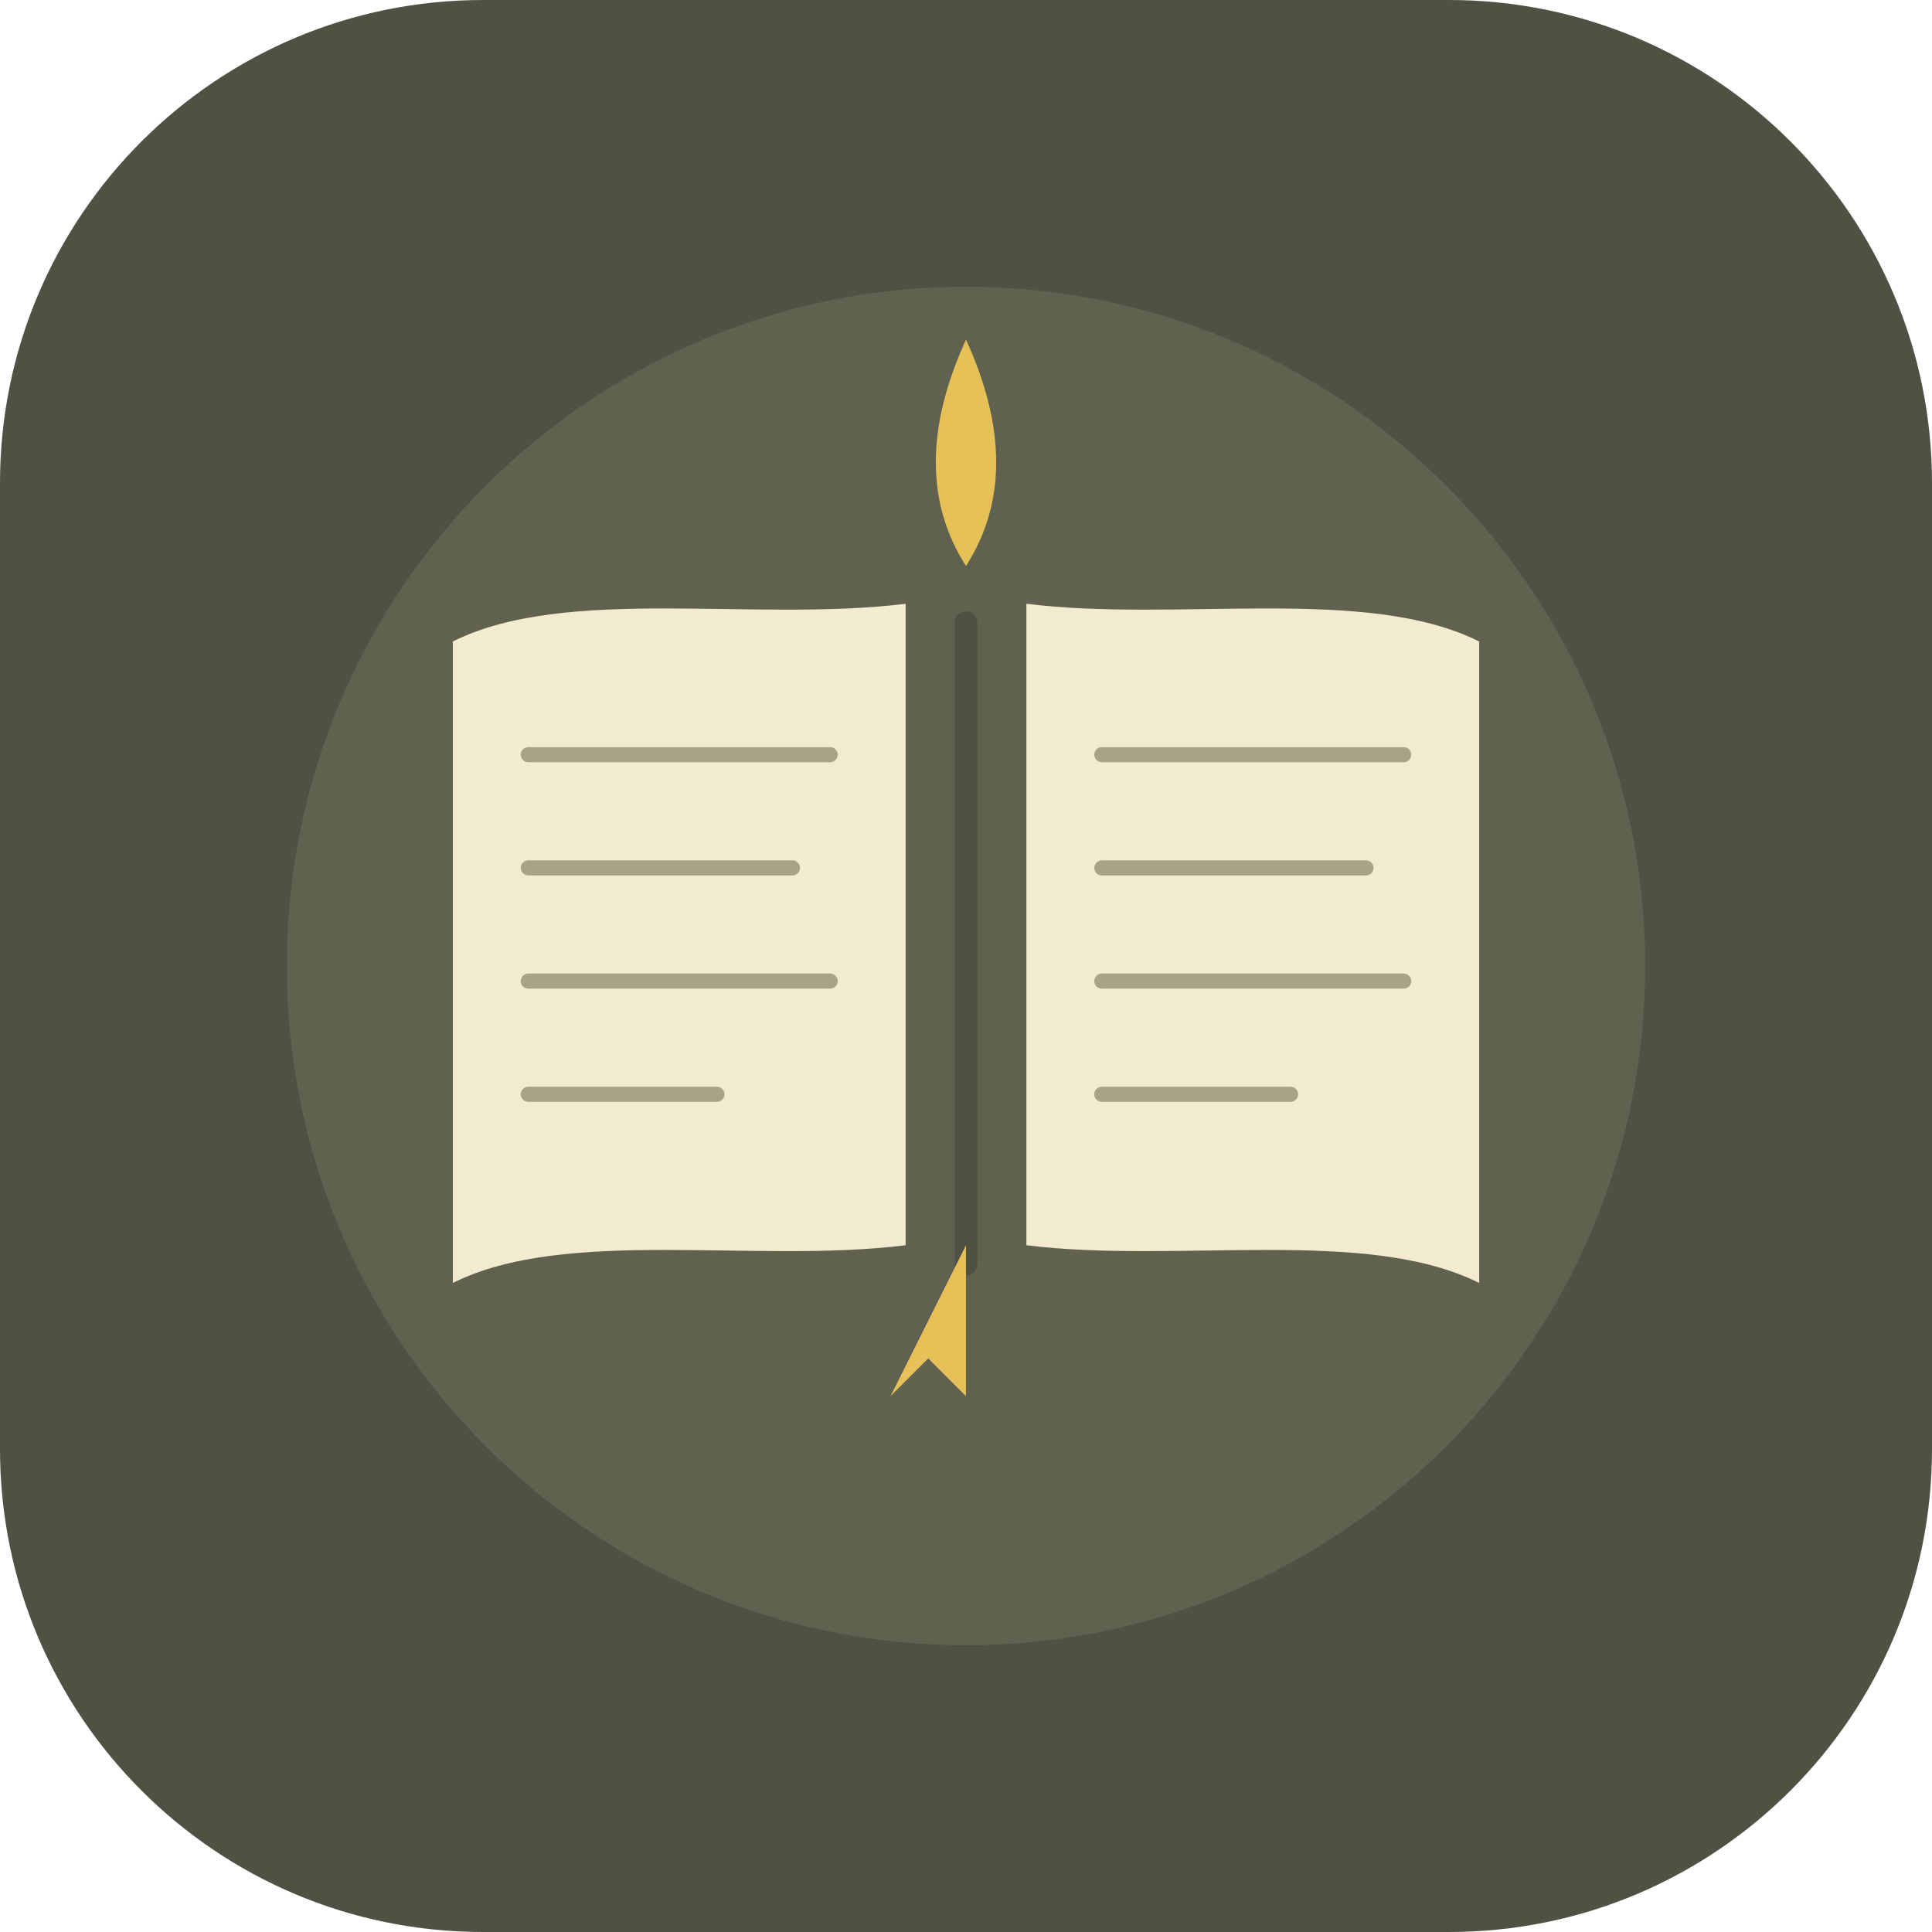
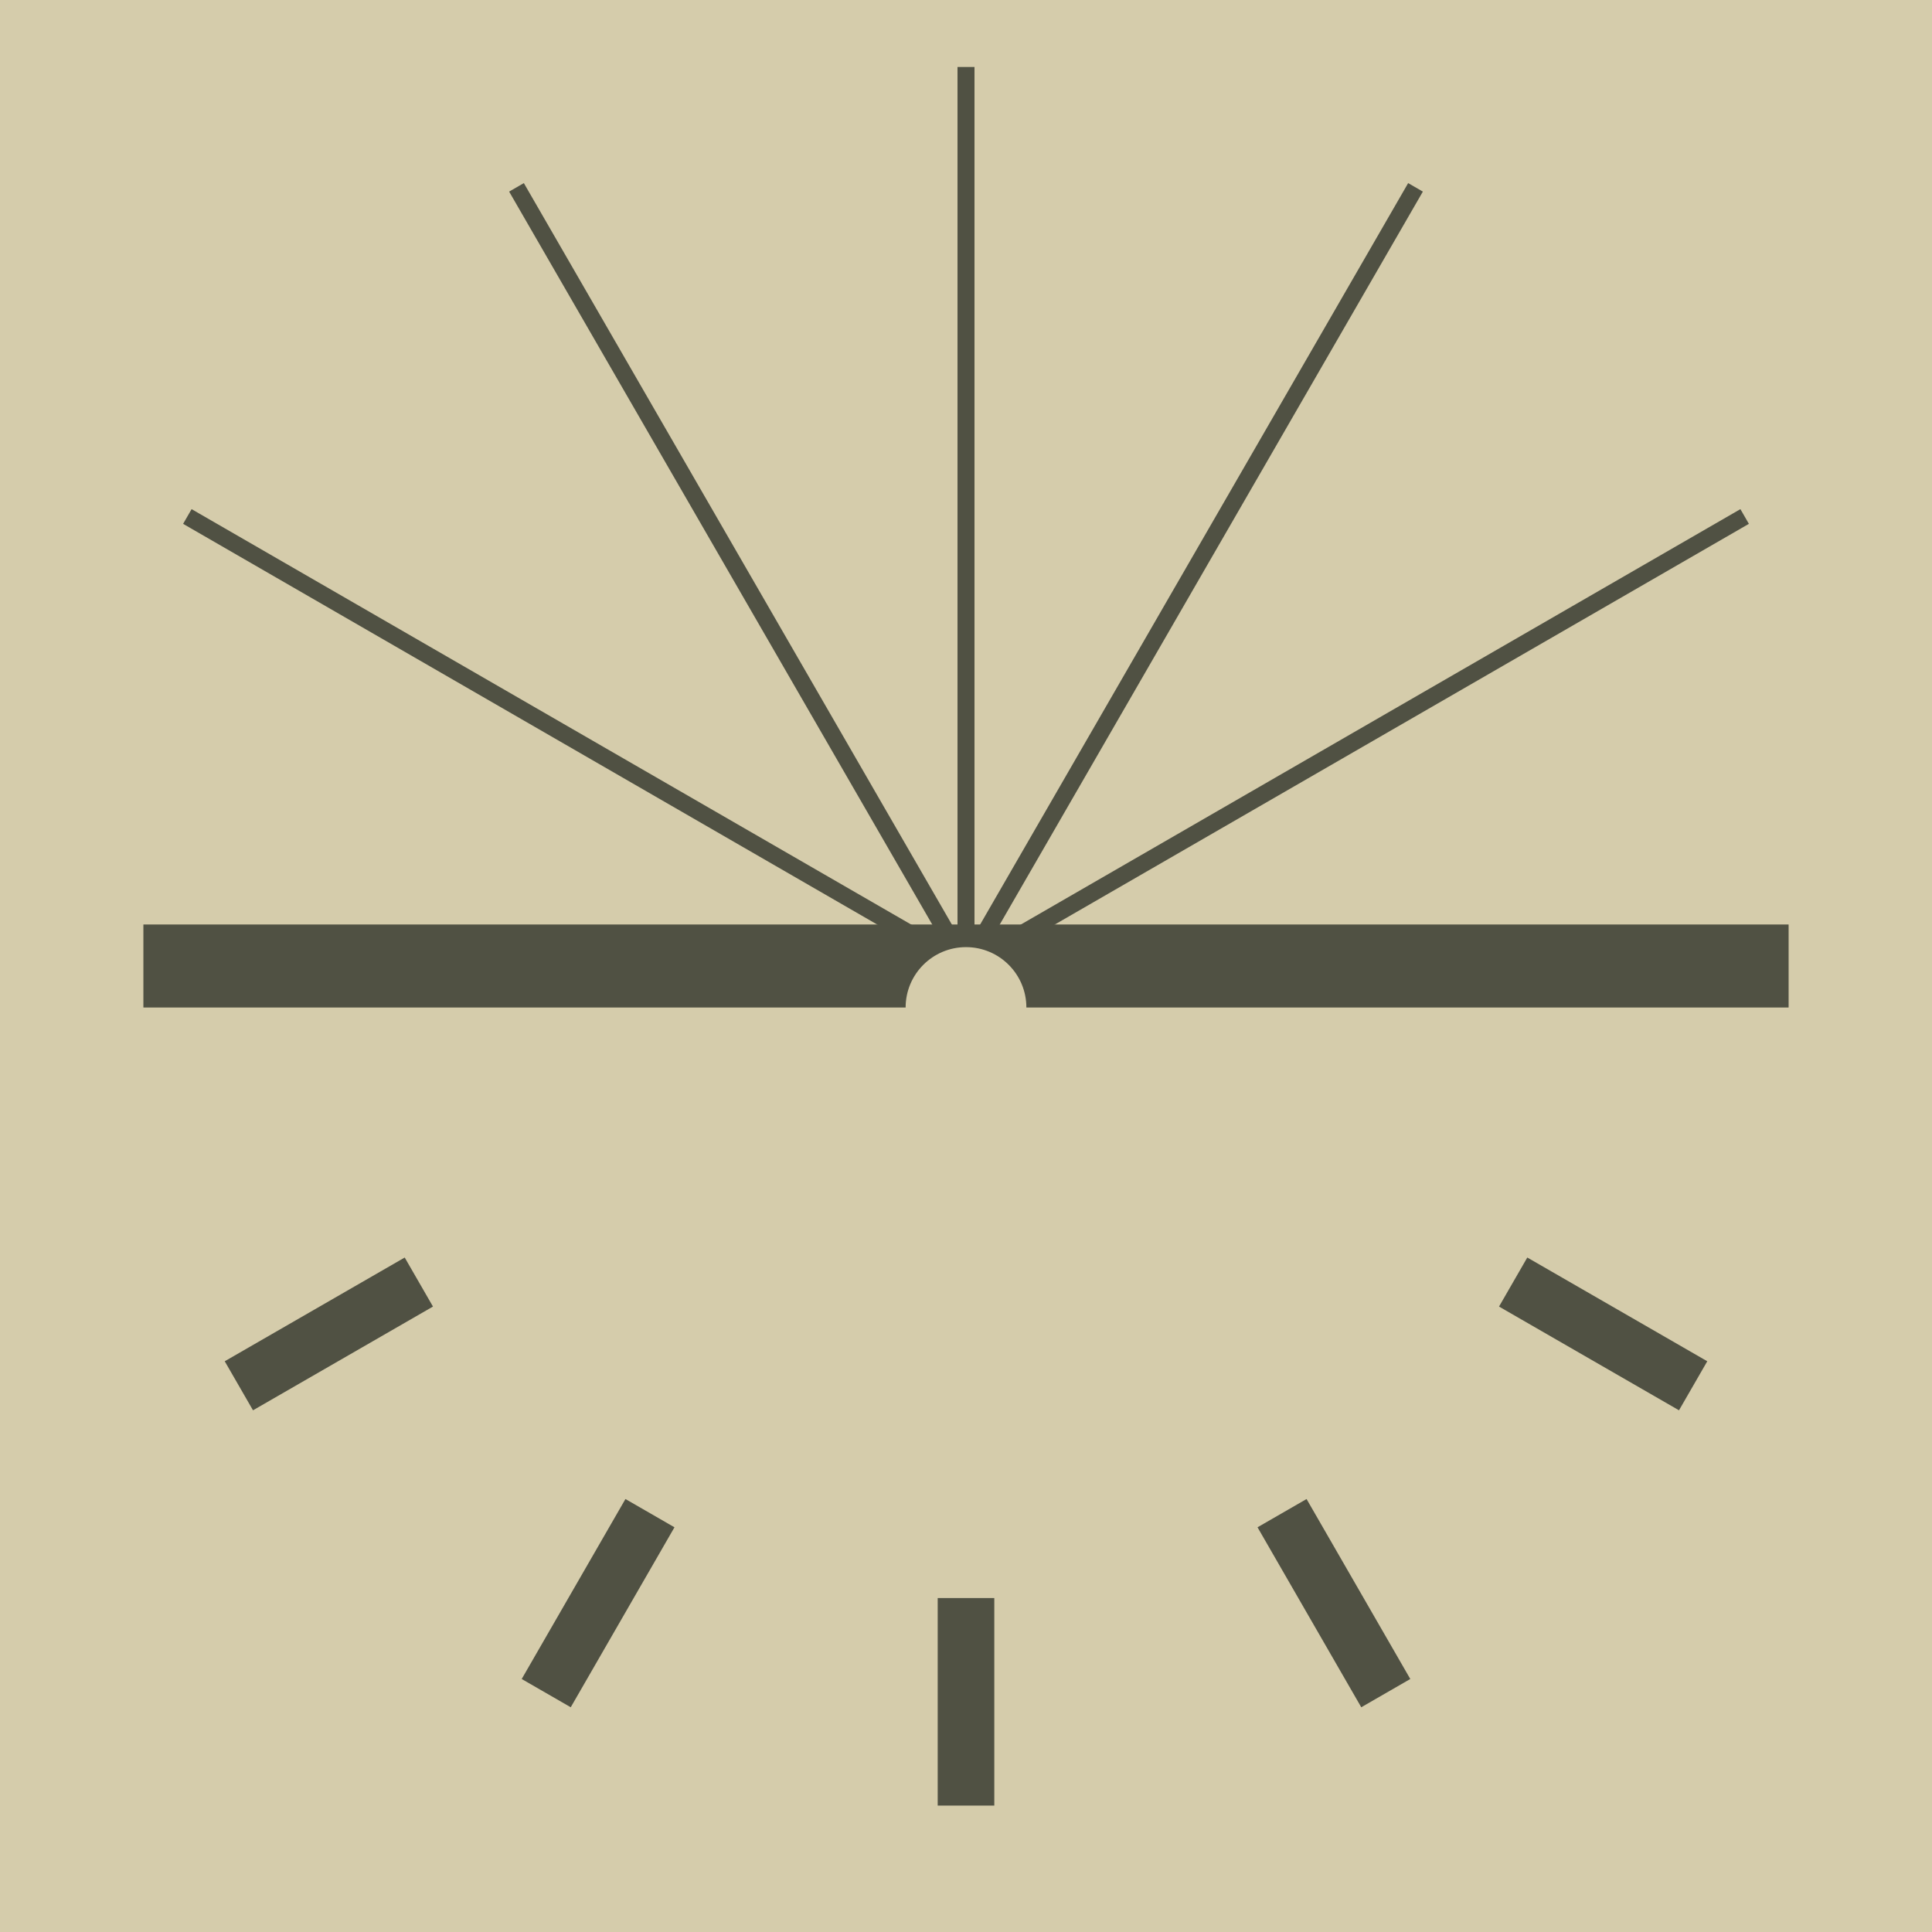
<svg xmlns="http://www.w3.org/2000/svg" viewBox="0 0 512 512" width="100%" height="100%">
-   <rect width="512" height="512" rx="128" fill="#505143" />
-   <circle cx="256" cy="256" r="180" fill="#878568" opacity="0.3" />
-   <path d="M 240,160 C 200,165 150,155 120,170 L 120,340 C 150,325 200,335 240,330 Z" fill="#f2ebcf" />
-   <path d="M 272,160 C 312,165 362,155 392,170 L 392,340 C 362,325 312,335 272,330 Z" fill="#f2ebcf" />
-   <path d="M 256,165 L 256,335" stroke="#505143" stroke-width="6" stroke-linecap="round" />
-   <path d="M 256,330 L 256,370 L 246,360 L 236,370 Z" fill="#e5c158" />
-   <path d="M 256,90 Q 240,125 256,150 Q 272,125 256,90 Z" fill="#e5c158" />
-   <path d="M 140,200 H 220 M 140,230 H 210 M 140,260 H 220 M 140,290 H 190" stroke="#878568" stroke-width="4" stroke-linecap="round" opacity="0.7" />
-   <path d="M 292,200 H 372 M 292,230 H 362 M 292,260 H 372 M 292,290 H 342" stroke="#878568" stroke-width="4" stroke-linecap="round" opacity="0.7" />
+   <rect width="512" height="512" fill="#d5ccab" />
+   <line x1="256" y1="256" x2="51.6" y2="138" stroke="#505143" stroke-width="4.5" stroke-linecap="square" />
+   <line x1="256" y1="256" x2="138" y2="51.6" stroke="#505143" stroke-width="4.5" stroke-linecap="square" />
+   <line x1="256" y1="256" x2="256" y2="20" stroke="#505143" stroke-width="4.5" stroke-linecap="square" />
+   <line x1="256" y1="256" x2="374" y2="51.6" stroke="#505143" stroke-width="4.5" stroke-linecap="square" />
+   <line x1="256" y1="256" x2="460.4" y2="138" stroke="#505143" stroke-width="4.5" stroke-linecap="square" />
+   <rect x="38" y="245" width="436" height="22" fill="#505143" />
+   <circle cx="256" cy="267" r="16" fill="#d5ccab" />
+   <line x1="104.5" y1="343.5" x2="69.8" y2="363.5" stroke="#505143" stroke-width="15" stroke-linecap="square" />
+   <line x1="168.5" y1="407.5" x2="148.5" y2="442.2" stroke="#505143" stroke-width="15" stroke-linecap="square" />
+   <line x1="256" y1="431" x2="256" y2="471" stroke="#505143" stroke-width="15" stroke-linecap="square" />
+   <line x1="343.5" y1="407.5" x2="363.5" y2="442.2" stroke="#505143" stroke-width="15" stroke-linecap="square" />
+   <line x1="407.5" y1="343.5" x2="442.2" y2="363.5" stroke="#505143" stroke-width="15" stroke-linecap="square" />
</svg>
